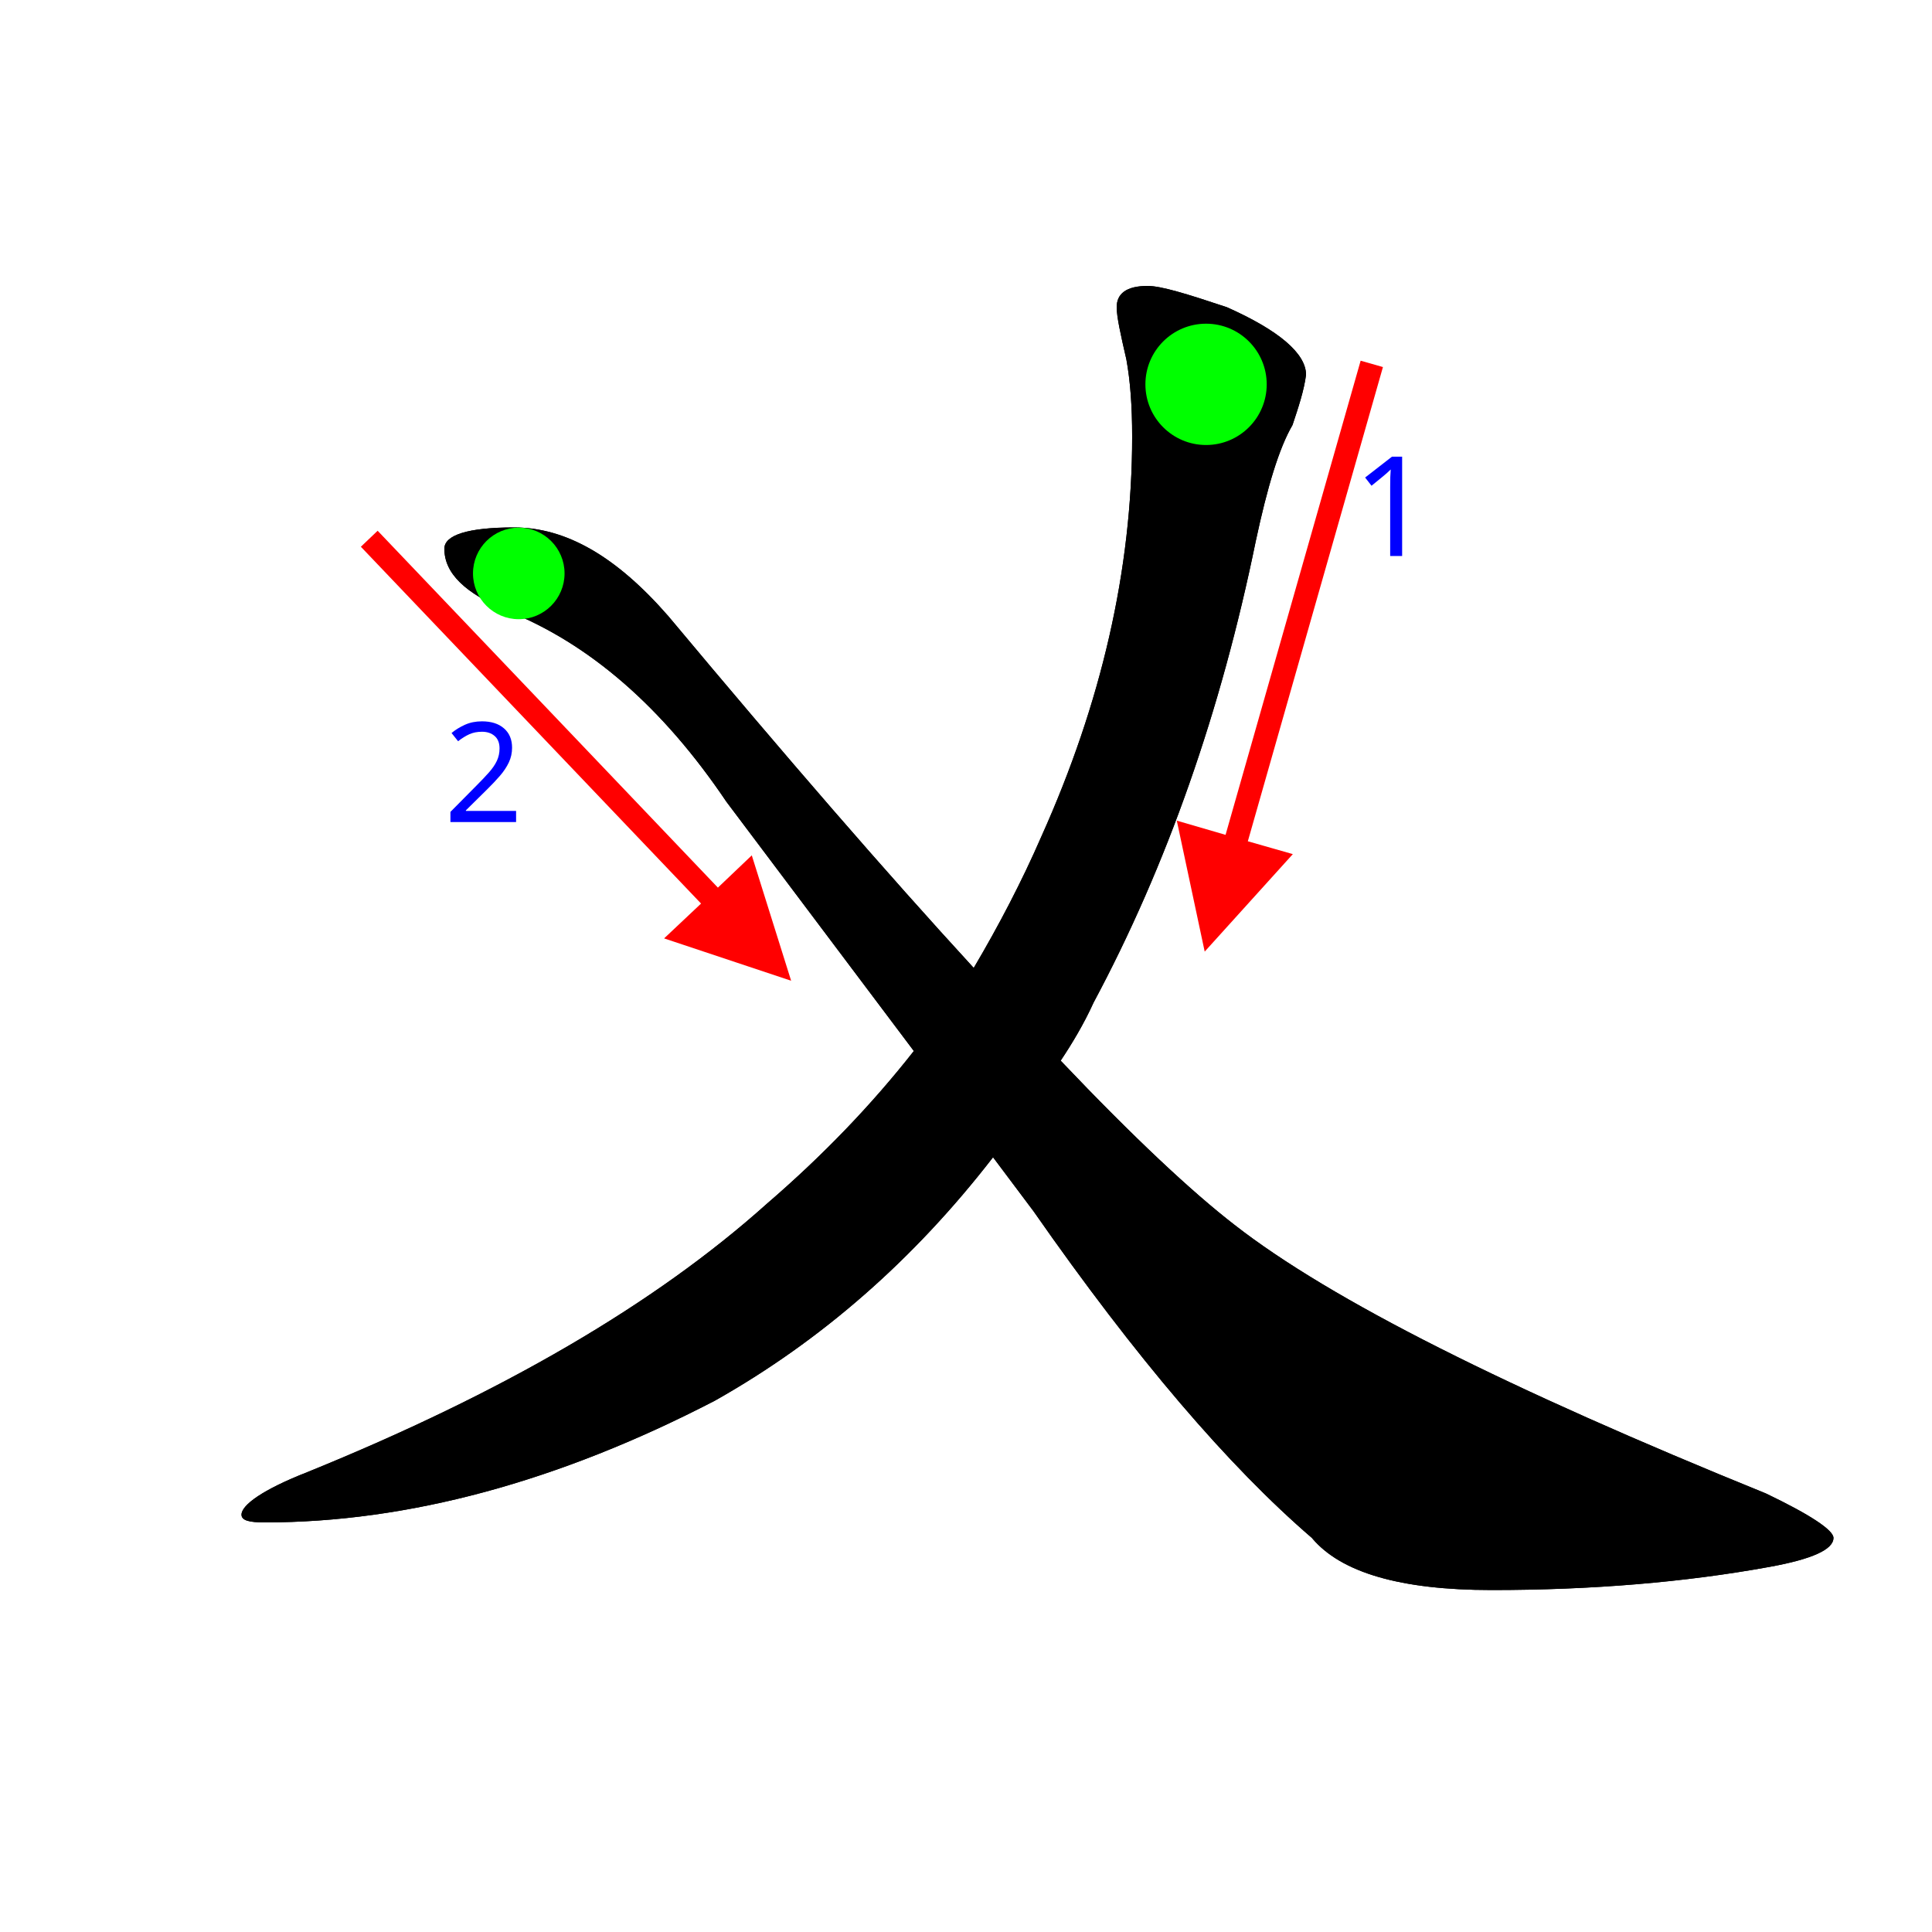
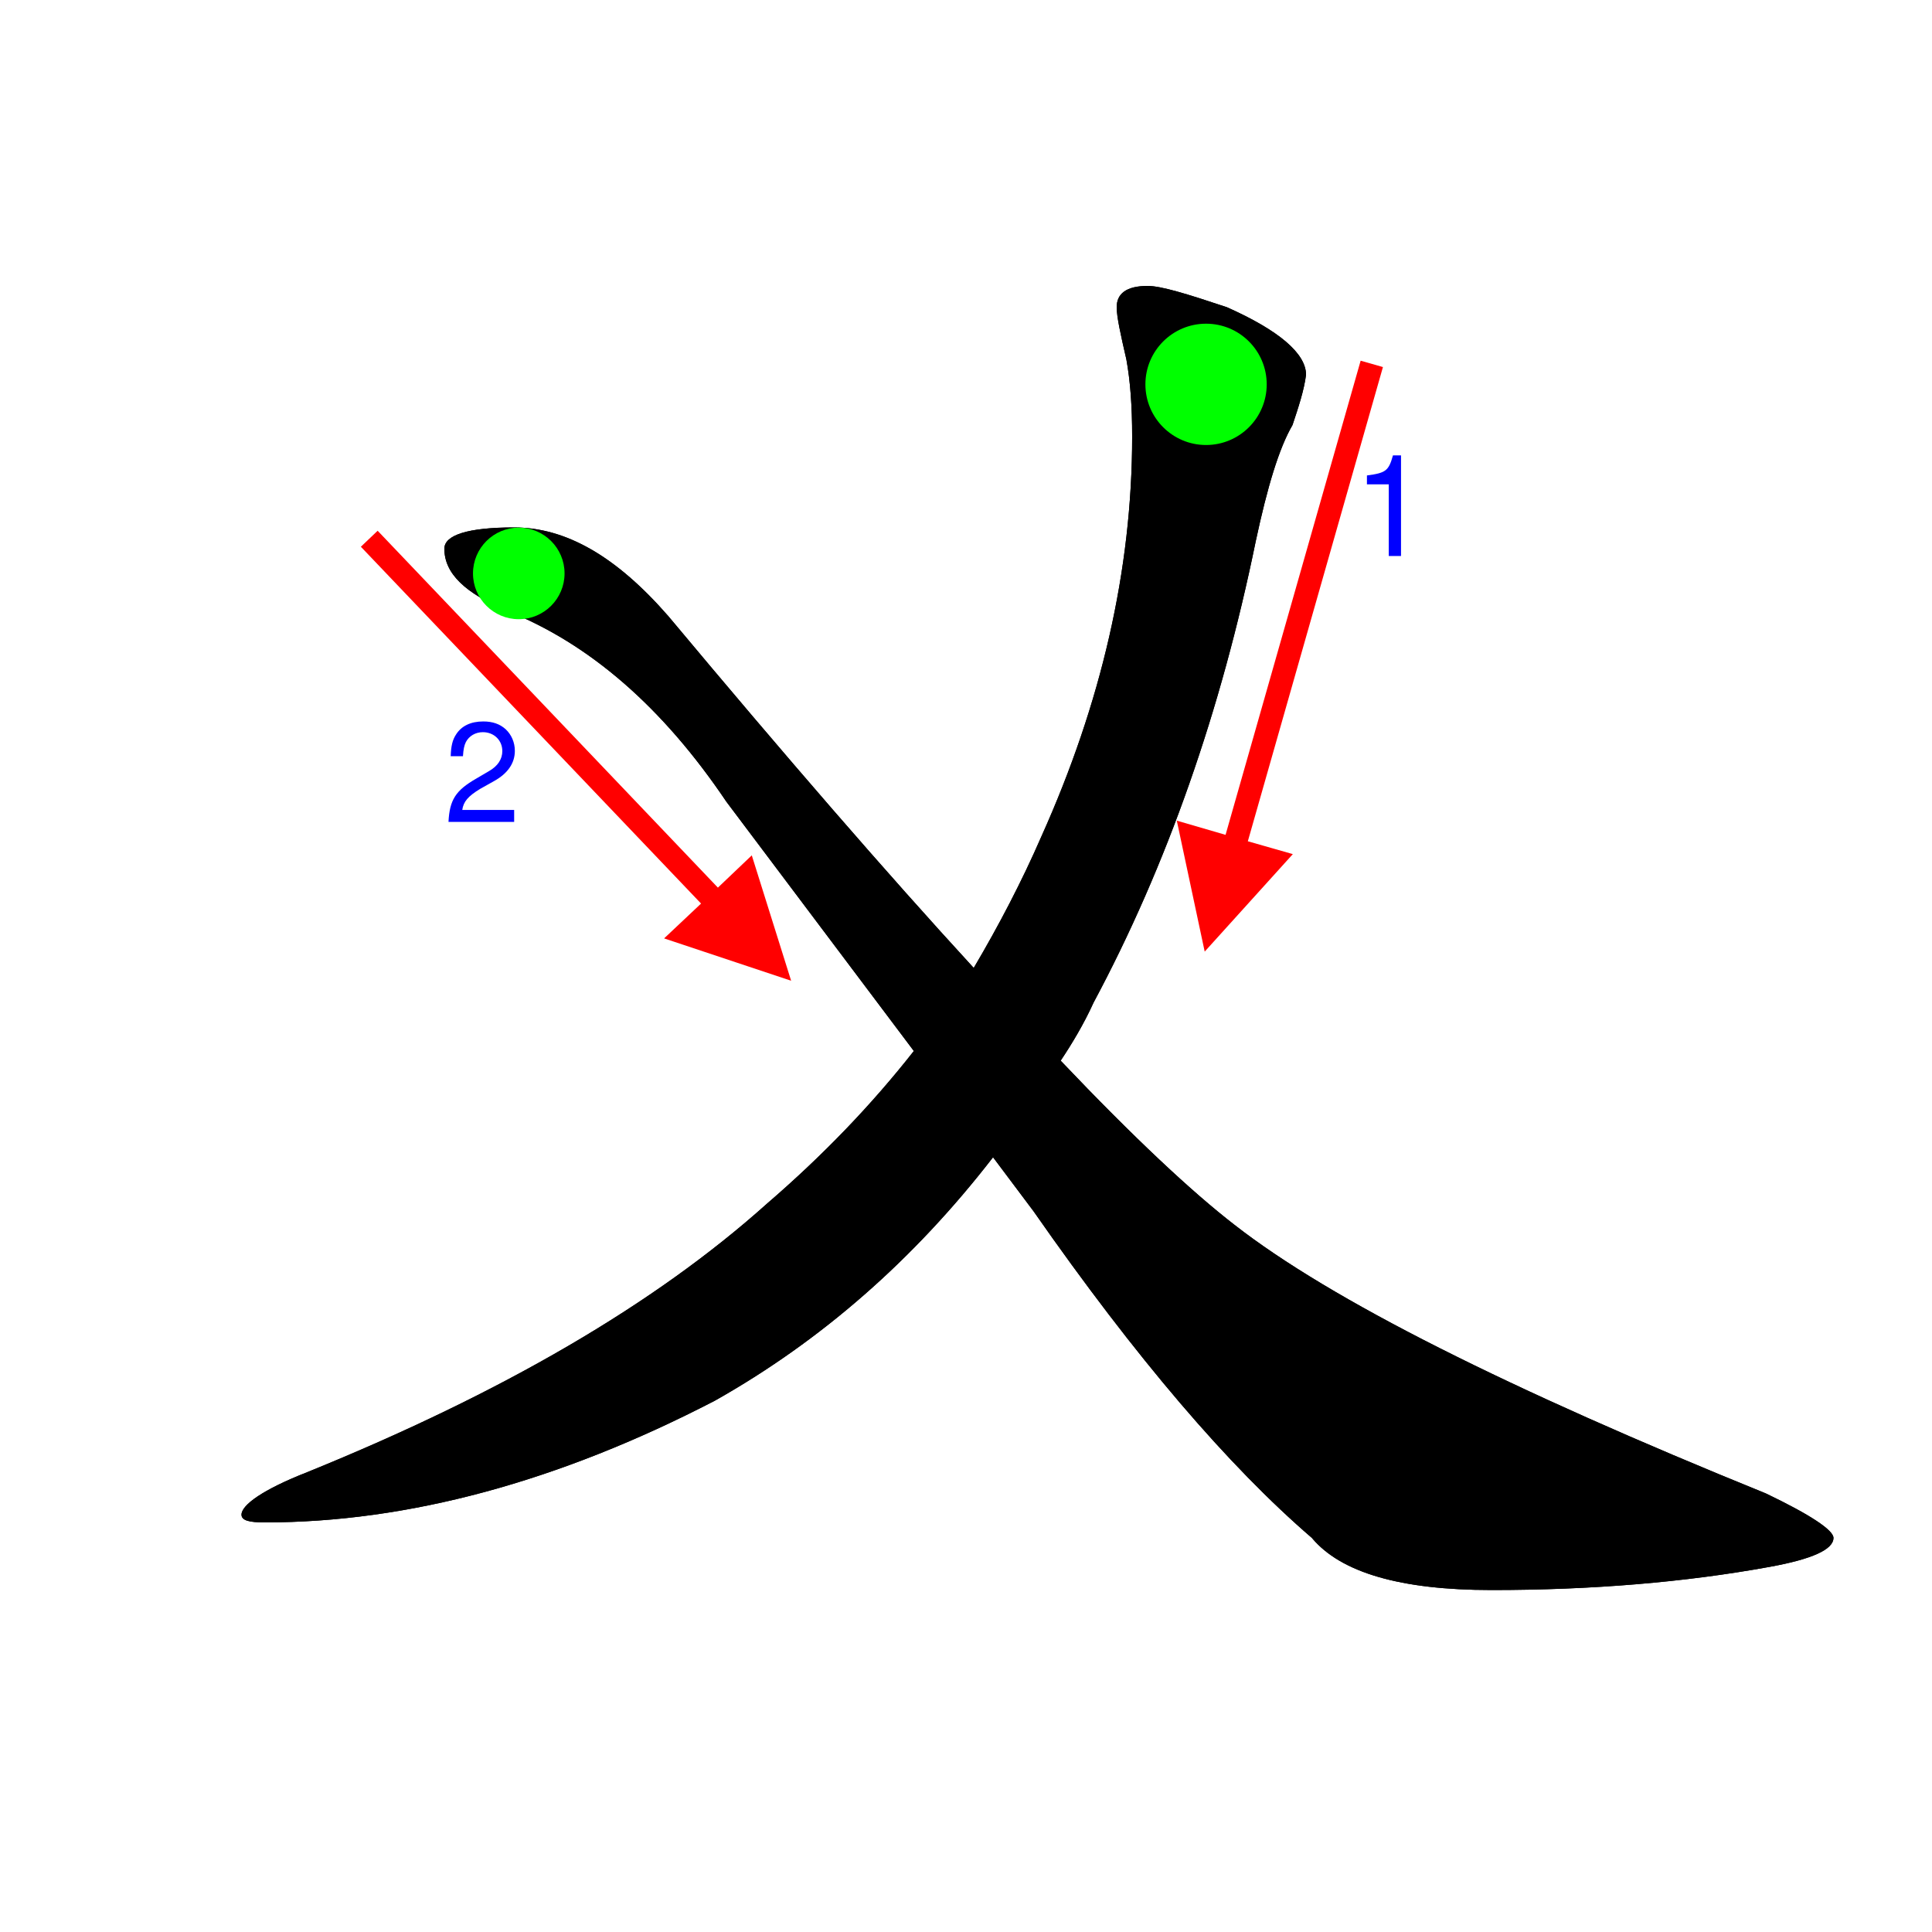
<svg xmlns="http://www.w3.org/2000/svg" version="1.1" x="0px" y="0px" width="1000px" height="1000px" viewBox="0 0 1000 1000" enable-background="new 0 0 1000 1000" xml:space="preserve">
  <g id="Layer_1">
    <path id="glyph" d="M594,148c7,0,20,4,41,11c27,12,41,24,41,35c-1,8-4,17-7,26c-7,12-13,32-19,60c-18,88-46,168-84,239   c-5,11-11,21-17,30c38,40,68,68,90,85c50,39,142,85,275,139c23,11,35,19,35,23c0,6-11,11-33,15c-44,8-92,12-144,12   c-47,0-78-9-93-27c-43-37-91-93-144-169l-21-28c-41,53-89,95-144,126c-81,42-159,63-233,63c-8,0-12-1-12-4c0-5,11-13,34-22   c101-41,180-87,238-139c29-25,54-51,76-79l-97-129c-33-49-71-82-114-99c-21-9-32-19-32-32c0-7,12-11,36-11c27,0,53,15,80,46   c61,73,113,133,158,182c13-22,25-45,35-68c31-69,47-138,47-207c0-16-1-29-3-40c-3-13-5-22-5-27C578,152,583,148,594,148z" />
  </g>
  <g id="Layer_2">
    <path id="Stroke" d="M473,544c-22,28-47,54-76,79c-58,52-137,98-238,139c-23,9-34,17-34,22c0,3,4,4,12,4c74,0,152-21,233-63   c55-31,103-73,144-126l35-50c6-9,12-19,17-30c38-71,66-151,84-239c6-28,12-48,19-60c3-9,6-18,7-26c0-11-14-23-41-35   c-21-7-34-11-41-11c-11,0-16,4-16,11c0,5,2,14,5,27c2,11,3,24,3,40c0,69-16,138-47,207c-10,23-22,46-35,68L473,544z" />
    <circle id="Start_Mark" fill="#00FF00" cx="624.254" cy="198.938" r="31.395" />
    <polyline id="Arrow" fill="#FF0000" stroke="#FF0000" stroke-width="12" points="710.037,188.342 638.465,439.562 617.07,433.332    626.973,479.813 658.256,445.212 638.465,439.562  " />
-     <text transform="matrix(1 0 0 1 700.1797 287.7798)" fill="#0000FF" font-family="'Helvitica'" font-size="72">1</text>
+     <text transform="matrix(1 0 0 1 700.1797 287.7798)" fill="#0000FF" font-family="'Helvetica'" font-size="72">1</text>
  </g>
  <g id="Layer_3">
    <path id="Stroke" d="M473,544l-97-129c-33-49-71-82-114-99c-21-9-32-19-32-32c0-7,12-11,36-11c27,0,53,15,80,46   c61,73,113,133,158,182l45,48c38,40,68,68,90,85c50,39,142,85,275,139c23,11,35,19,35,23c0,6-11,11-33,15c-44,8-92,12-144,12   c-47,0-78-9-93-27c-43-37-91-93-144-169l-21-28L473,544z" />
    <circle id="Start_Mark" fill="#00FF00" cx="268.517" cy="296.802" r="23.695" />
    <polyline id="Arrow" fill="#FF0000" stroke="#FF0000" stroke-width="12" points="191.125,278.855 371.378,467.913    355.161,483.193 400.247,498.225 386.282,453.718 371.378,467.913  " />
-     <text transform="matrix(1 0 0 1 229.688 425.4854)" fill="#0000FF" font-family="'Helvitica'" font-size="72">2</text>
+     <text transform="matrix(1 0 0 1 229.688 425.4854)" fill="#0000FF" font-family="'Helvetica'" font-size="72">2</text>
  </g>
</svg>
